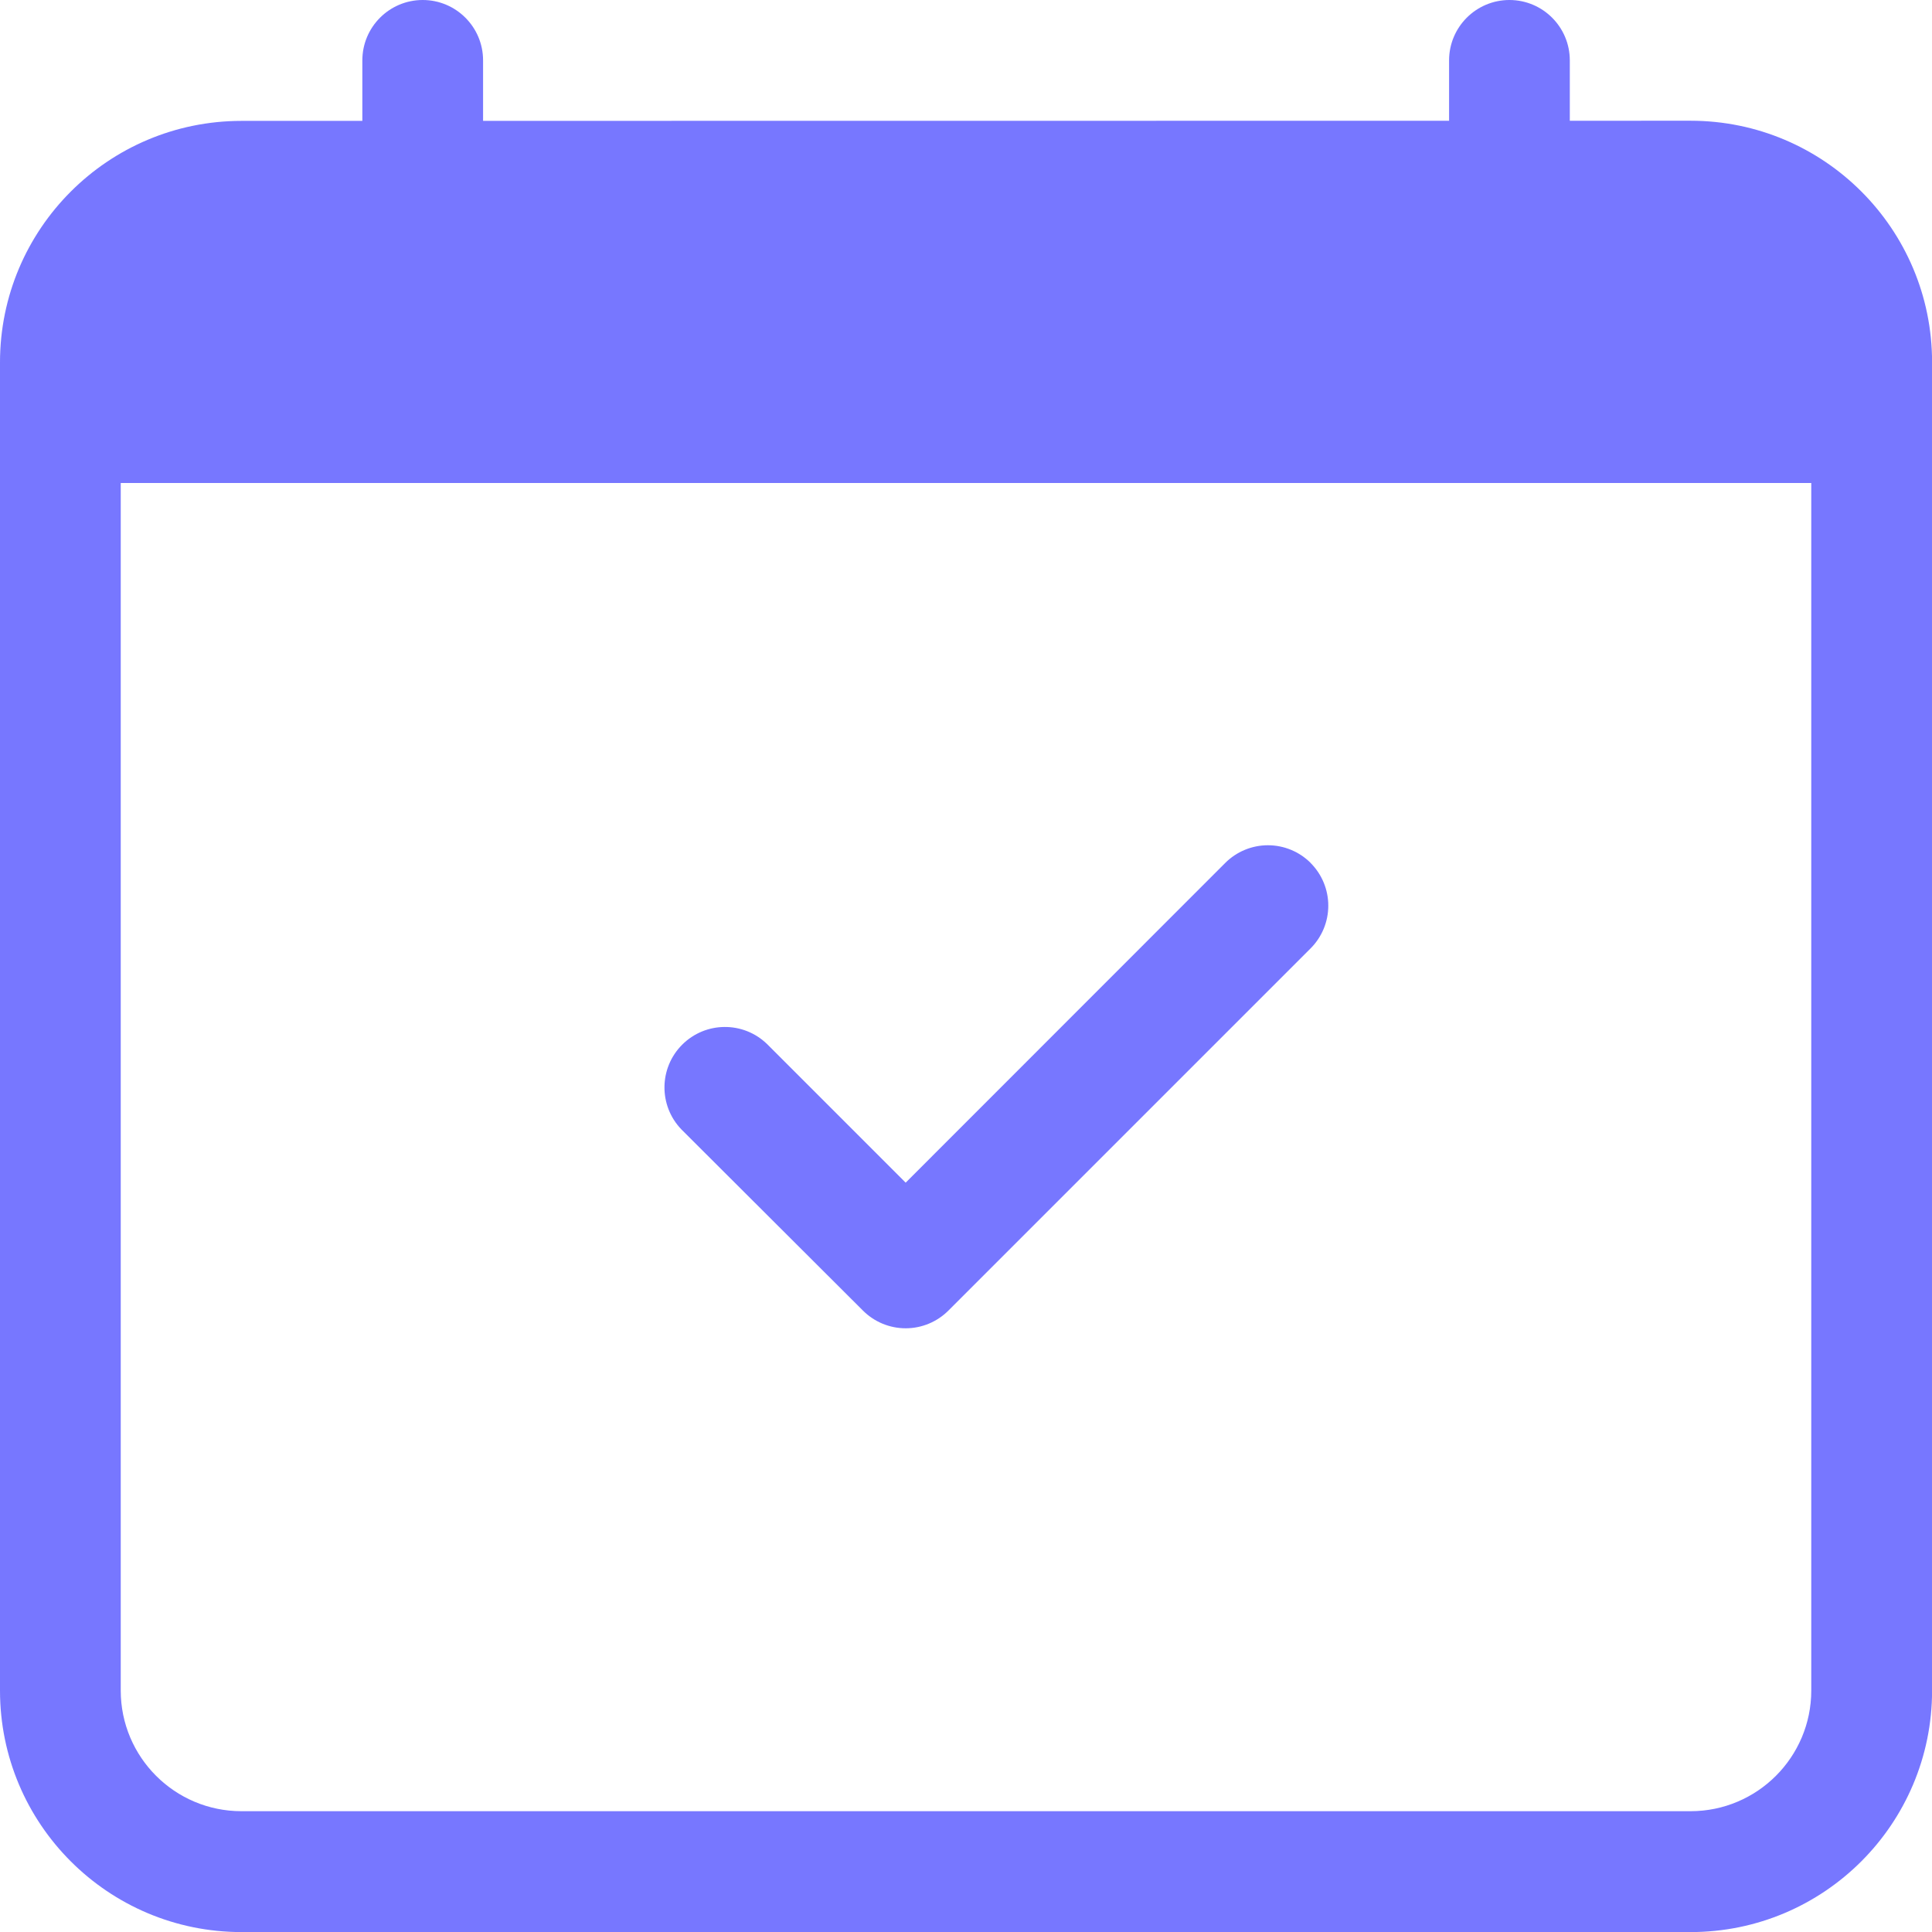
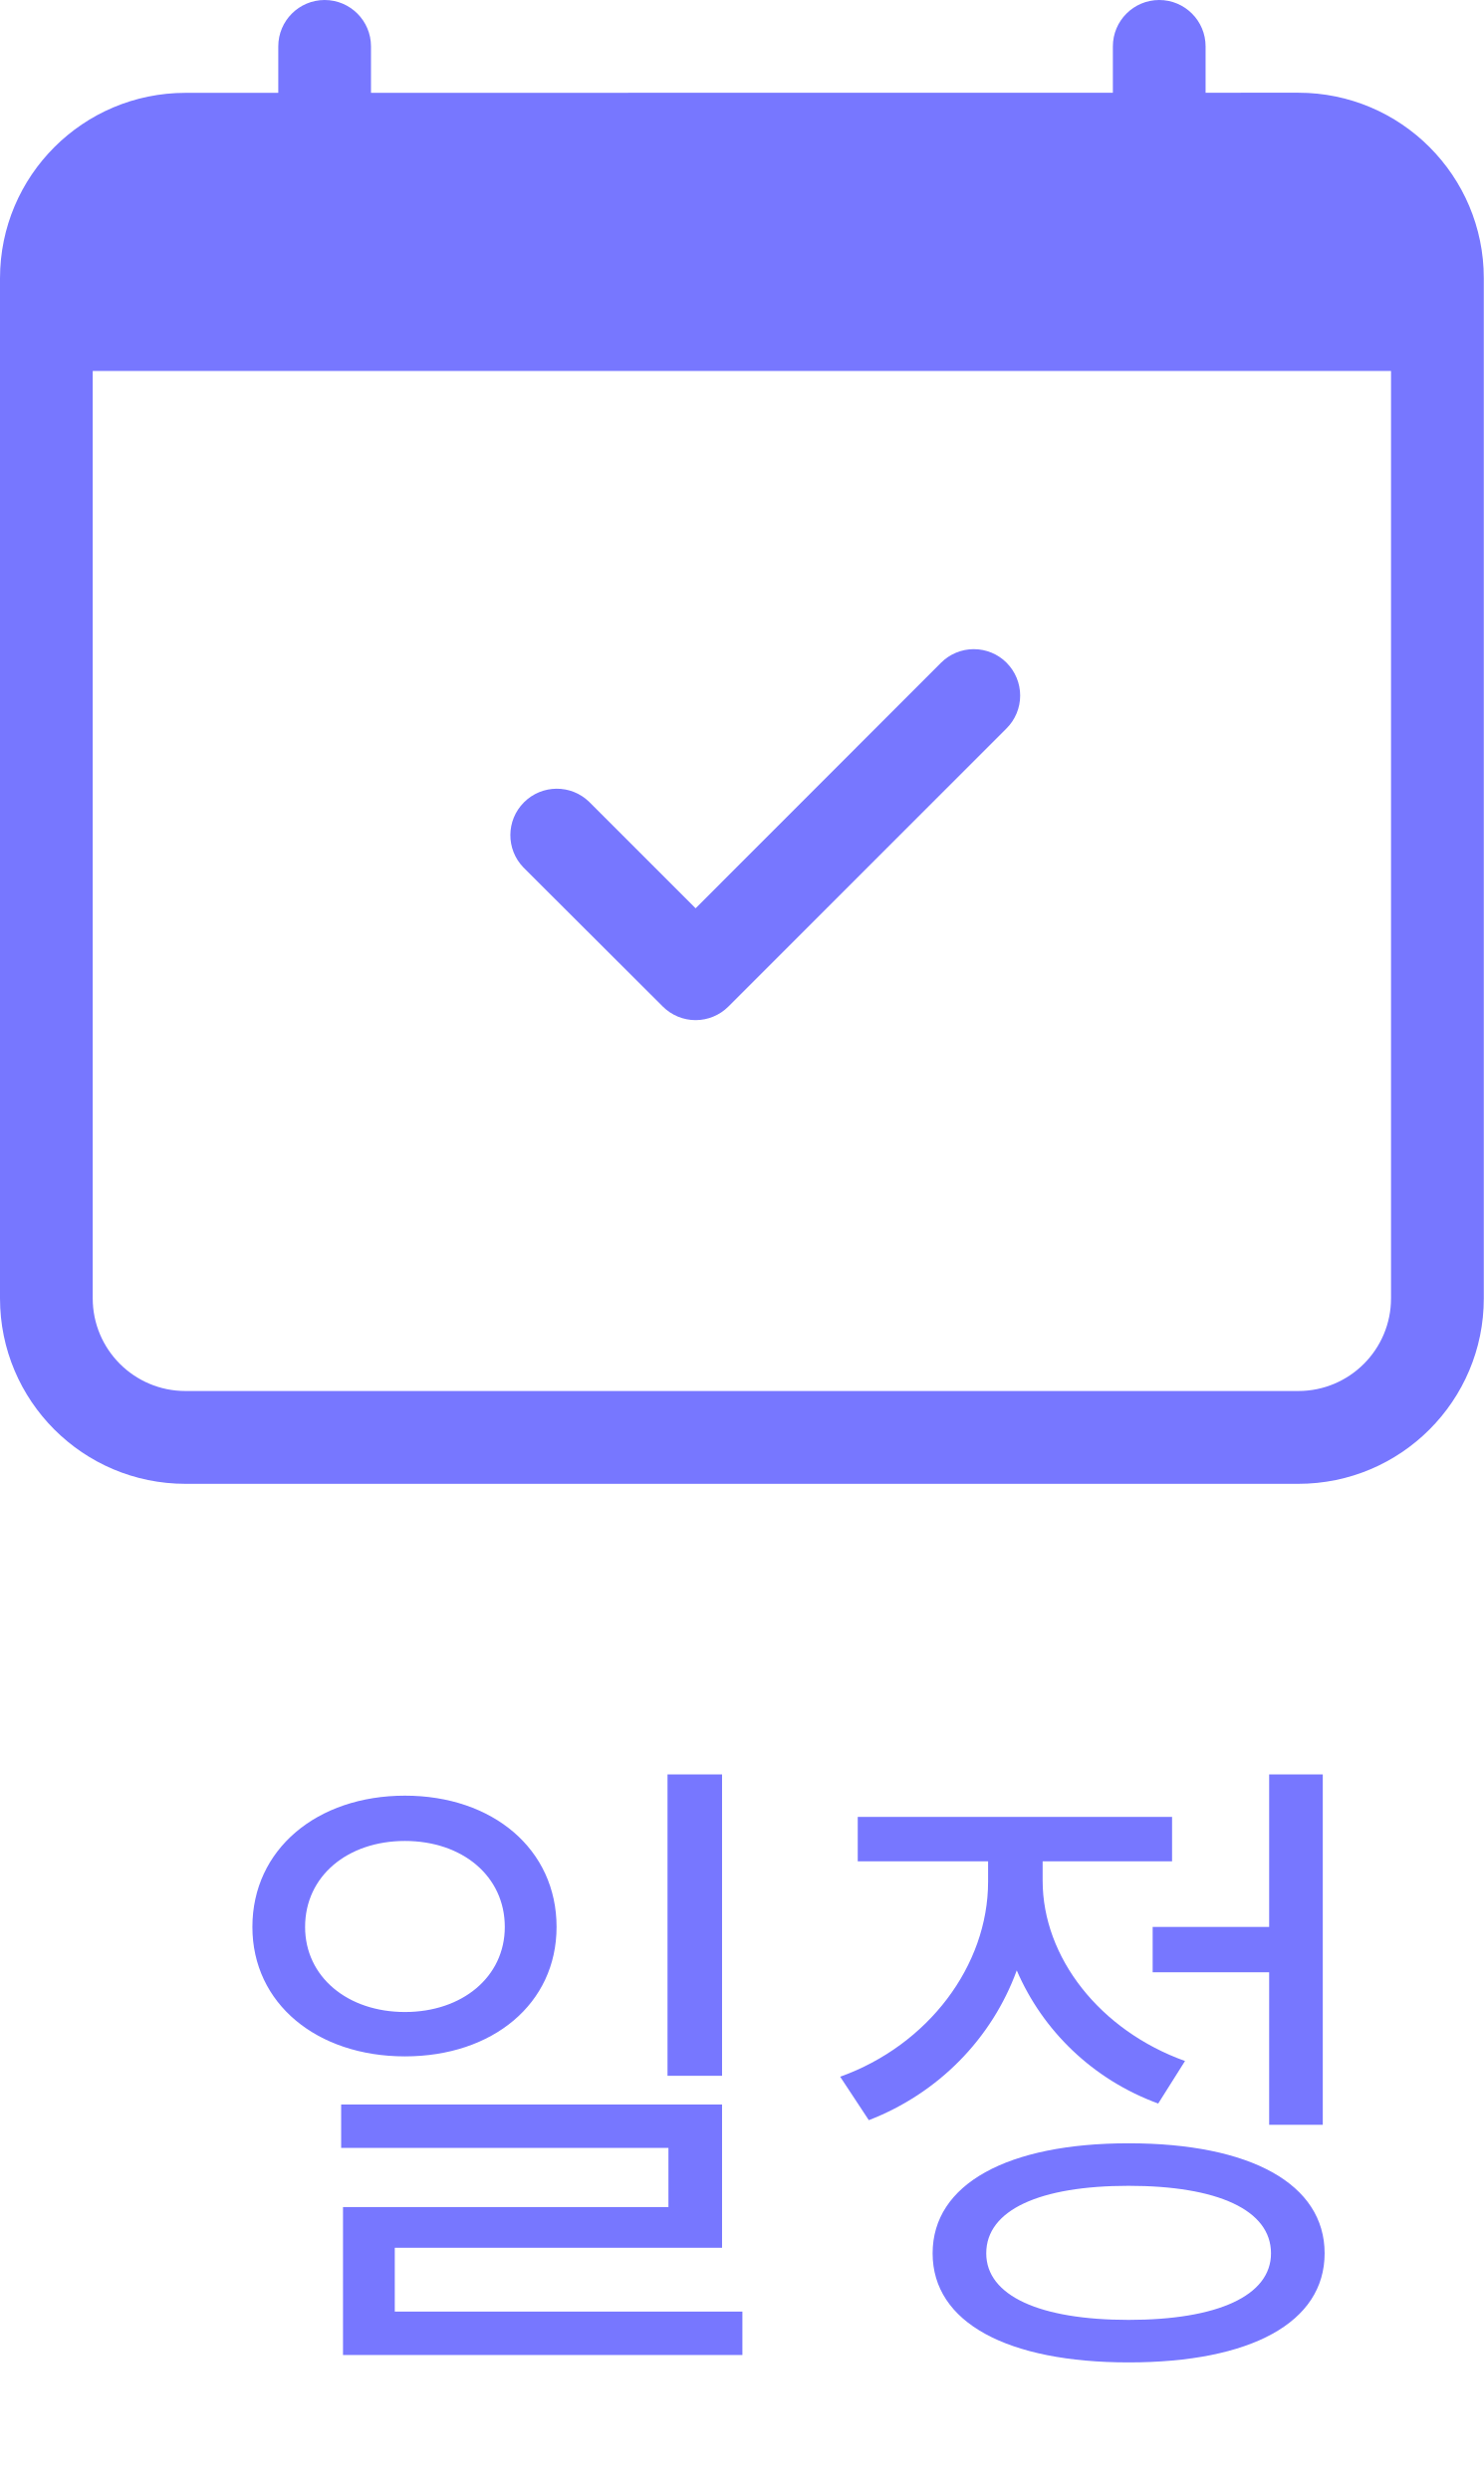
- <svg xmlns="http://www.w3.org/2000/svg" id="그룹_2437" data-name="그룹 2437" width="25.076" height="25.076" viewBox="0 0 25.076 25.076">
-   <path id="패스_2739" data-name="패스 2739" d="M20.765,15.978a.784.784,0,0,1,0,1.11l-4.7,4.7a.784.784,0,0,1-1.11,0L12.6,19.438a.785.785,0,0,1,1.11-1.11l1.8,1.8,4.147-4.149a.784.784,0,0,1,1.11,0Z" transform="translate(-3.755 -4.778)" fill="#77f" fill-rule="evenodd" />
-   <path id="패스_2740" data-name="패스 2740" d="M1.567,6.952V22.624a1.567,1.567,0,0,0,1.567,1.567H21.942a1.567,1.567,0,0,0,1.567-1.567V6.952Zm1.567-4.7A3.135,3.135,0,0,0,0,5.385v17.24a3.135,3.135,0,0,0,3.135,3.135H21.942a3.135,3.135,0,0,0,3.135-3.135V5.385A3.135,3.135,0,0,0,21.942,2.25Z" transform="translate(0 -0.683)" fill="#77f" fill-rule="evenodd" />
-   <path id="패스_2741" data-name="패스 2741" d="M7.534,0a.784.784,0,0,1,.784.784v.784a.784.784,0,1,1-1.567,0V.784A.784.784,0,0,1,7.534,0ZM21.639,0a.784.784,0,0,1,.784.784v.784a.784.784,0,0,1-1.567,0V.784A.784.784,0,0,1,21.639,0Z" transform="translate(-2.048)" fill="#77f" fill-rule="evenodd" />
+ <svg xmlns="http://www.w3.org/2000/svg" width="25.076" height="42.081" viewBox="0 0 25.076 42.081">
+   <g id="그룹_2422" data-name="그룹 2422" transform="translate(-194 -144)">
+     <g id="calendar-check" transform="translate(194 144)">
+       <path id="패스_2739" data-name="패스 2739" d="M20.765,15.978a.784.784,0,0,1,0,1.11l-4.7,4.7a.784.784,0,0,1-1.11,0L12.6,19.438a.785.785,0,0,1,1.11-1.11l1.8,1.8,4.147-4.149a.784.784,0,0,1,1.11,0Z" transform="translate(-3.754 -4.778)" fill="#77f" fill-rule="evenodd" />
+       <path id="패스_2740" data-name="패스 2740" d="M1.567,6.952V22.624a1.567,1.567,0,0,0,1.567,1.567H21.942a1.567,1.567,0,0,0,1.567-1.567V6.952Zm1.567-4.7A3.135,3.135,0,0,0,0,5.385v17.24a3.135,3.135,0,0,0,3.135,3.135H21.942a3.135,3.135,0,0,0,3.135-3.135V5.385A3.135,3.135,0,0,0,21.942,2.25Z" transform="translate(0 -0.683)" fill="#77f" fill-rule="evenodd" />
+       <path id="패스_2741" data-name="패스 2741" d="M7.534,0a.784.784,0,0,1,.784.784v.784a.784.784,0,1,1-1.567,0V.784A.784.784,0,0,1,7.534,0ZM21.639,0a.784.784,0,0,1,.784.784v.784a.784.784,0,0,1-1.567,0V.784A.784.784,0,0,1,21.639,0Z" transform="translate(-2.048)" fill="#77f" fill-rule="evenodd" />
+     </g>
+     <text id="일정" transform="translate(197.5 183.081)" fill="#77f" font-size="11" font-family="Pretendard-Medium, Pretendard" font-weight="500">
+       <tspan x="0" y="0">일정</tspan>
+     </text>
+   </g>
</svg>
